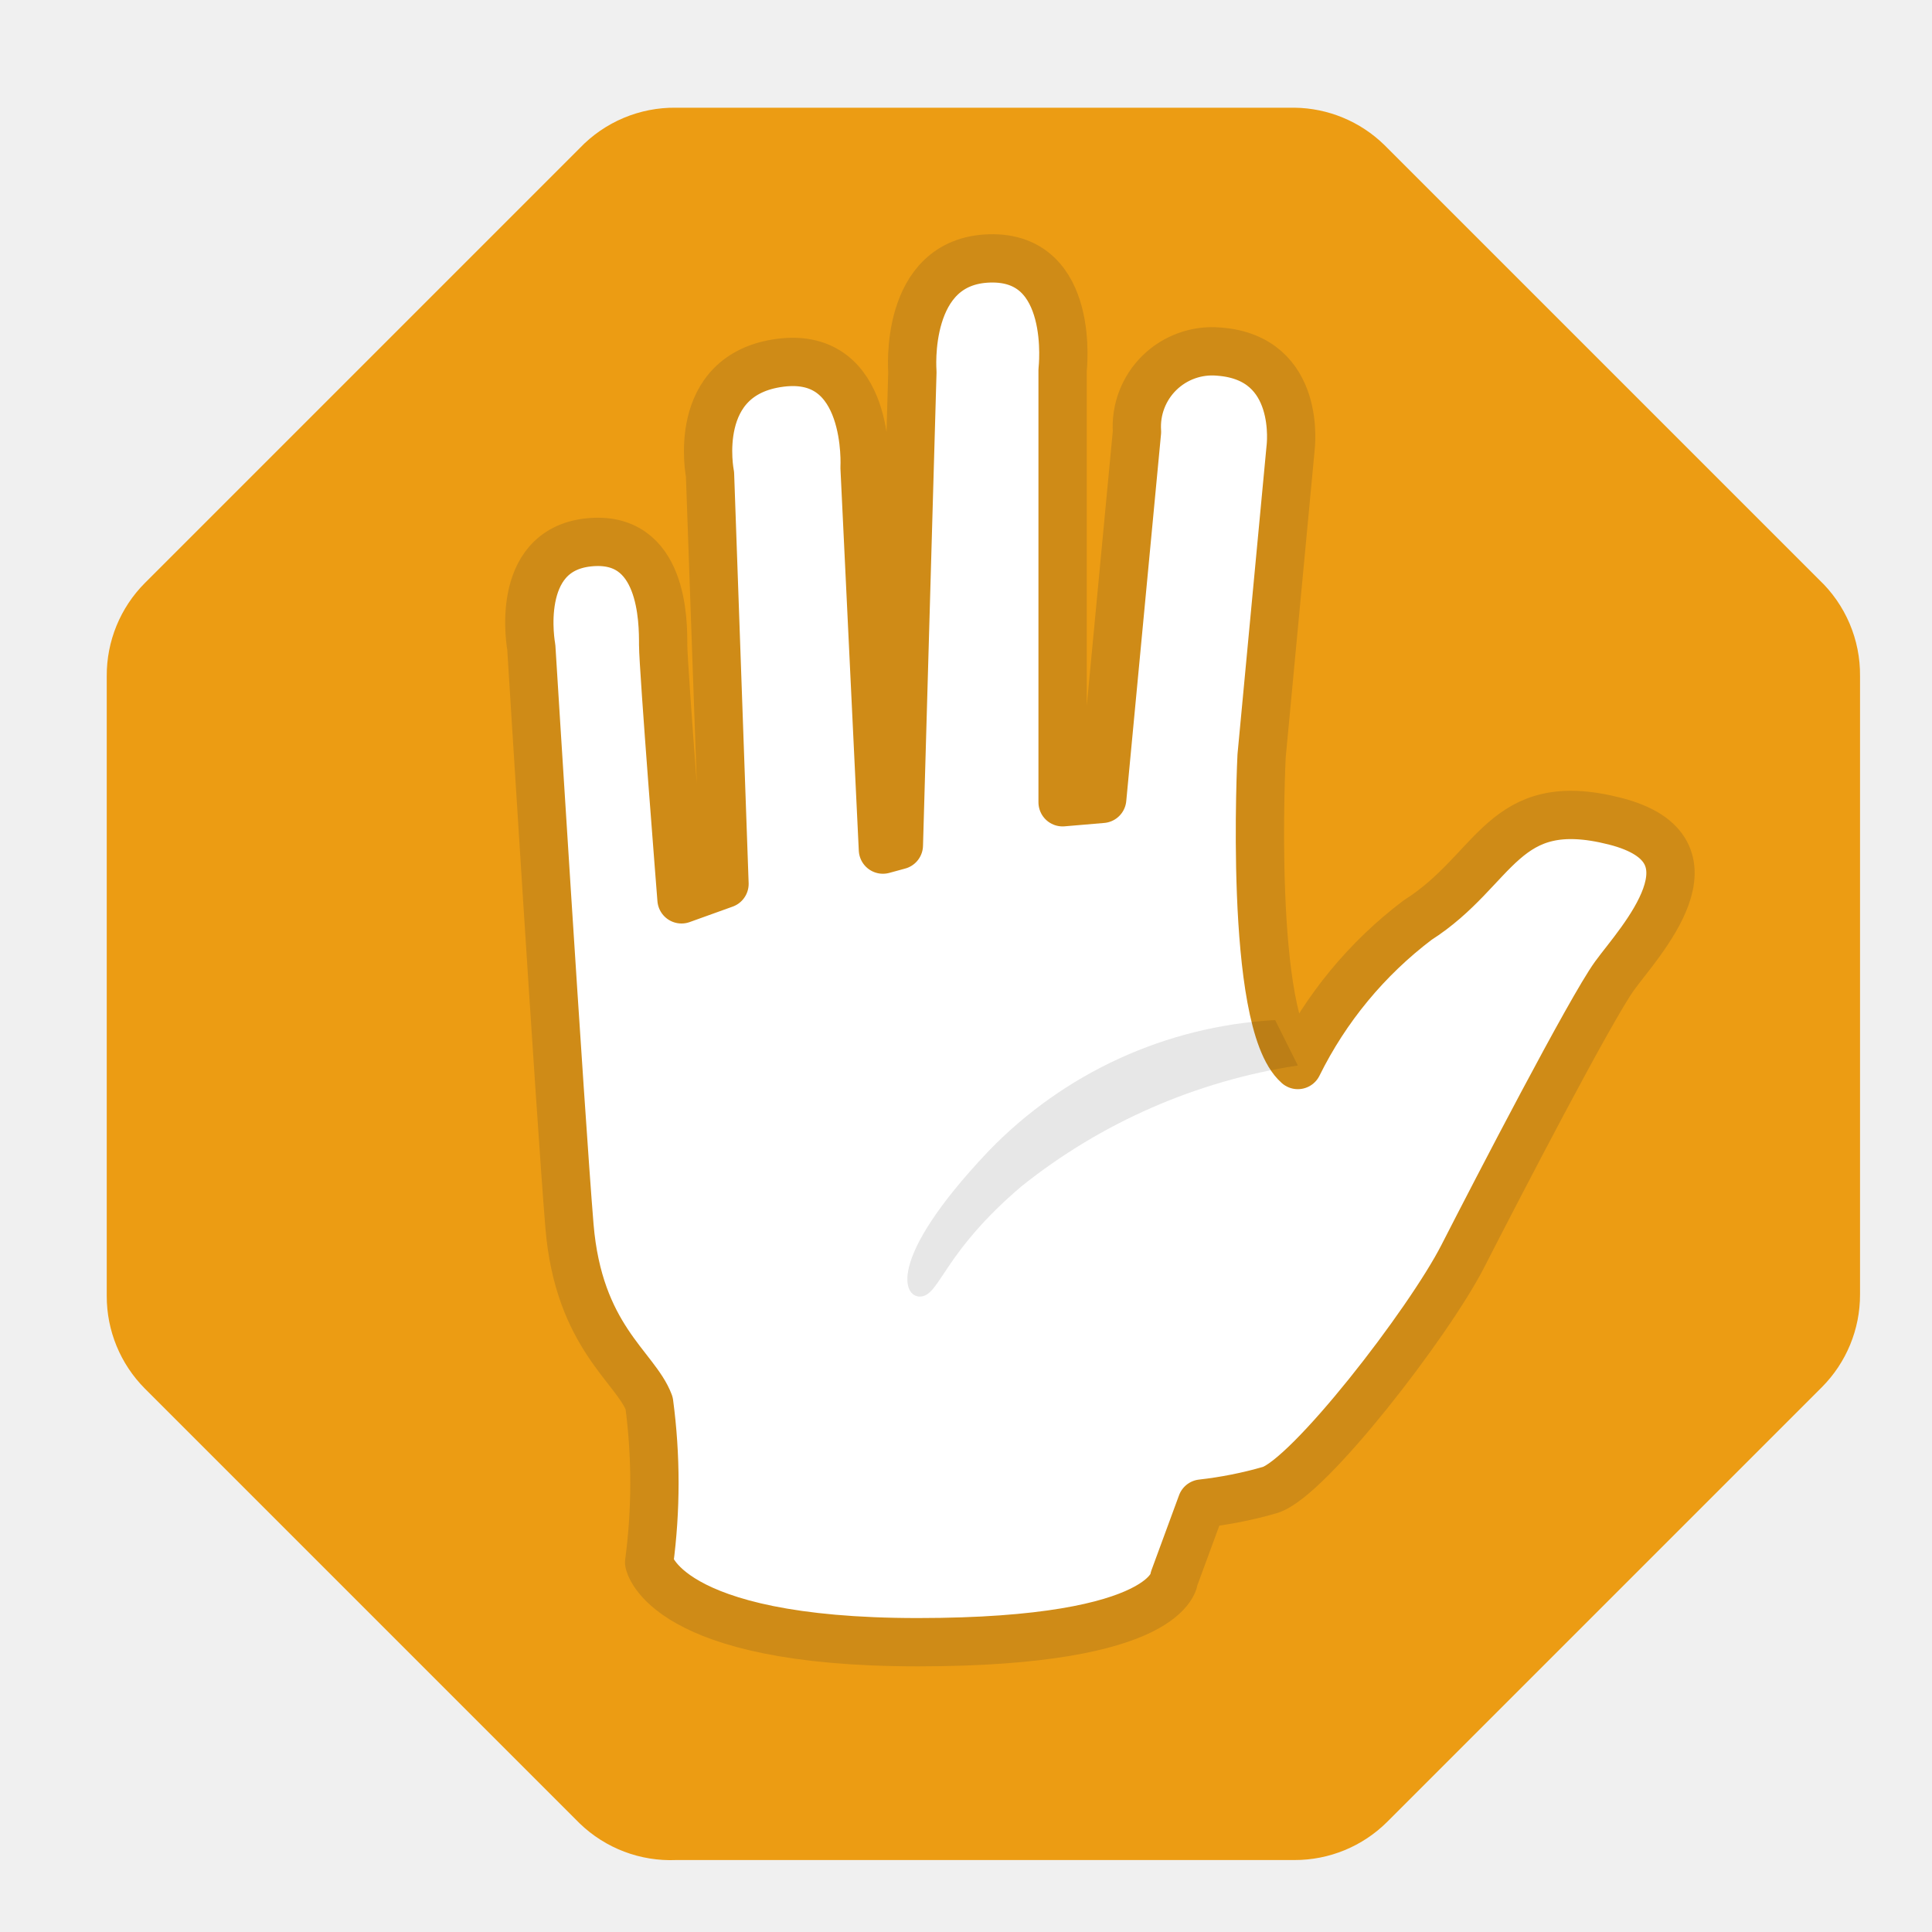
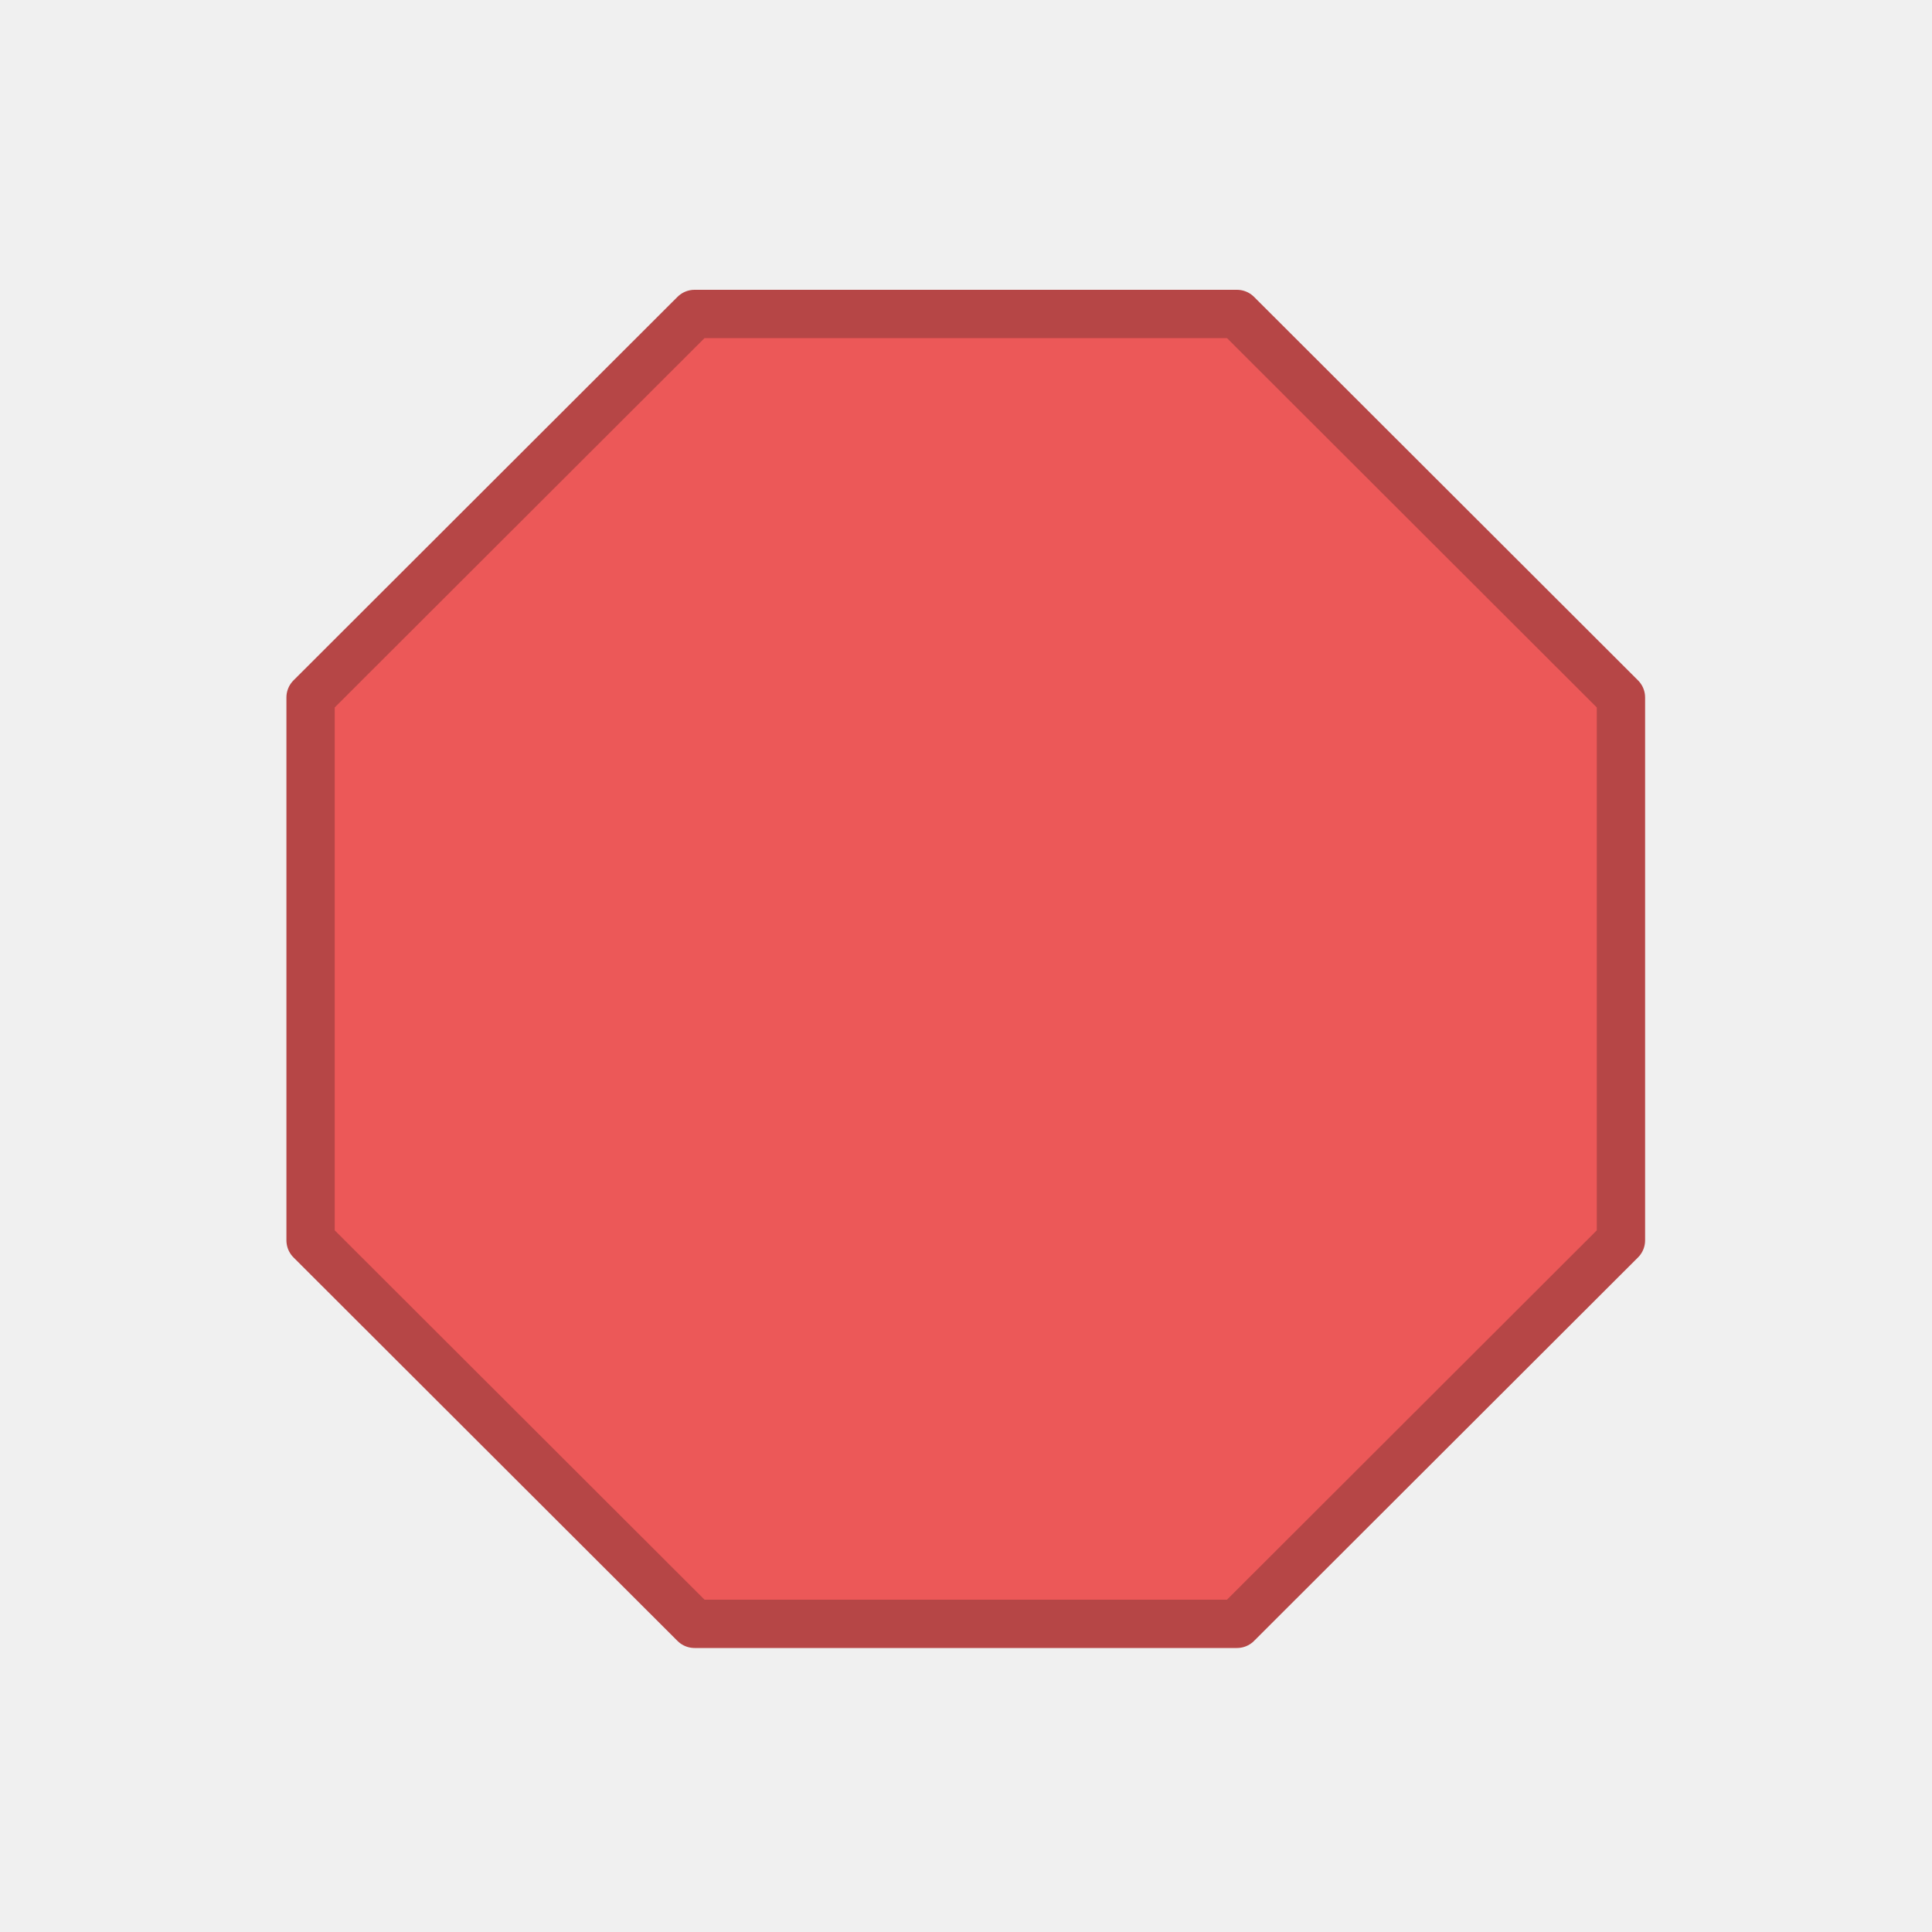
<svg xmlns="http://www.w3.org/2000/svg" id="Icon" viewBox="0 0 40 40">
-   <path d="M28.66,3l9,9A2.71,2.71,0,0,1,38.51,14v12.8a2.71,2.71,0,0,1-.79,1.92l-9,9a2.71,2.71,0,0,1-1.92.79H14A2.71,2.71,0,0,1,12,37.75l-9-9a2.71,2.71,0,0,1-.79-1.92V14A2.71,2.71,0,0,1,3,12.07l9-9A2.71,2.71,0,0,1,14,2.23h12.8A2.71,2.71,0,0,1,28.66,3Z" fill="#ec9c13" />
-   <path d="M22.82,16.54l0.72-7.6a1.56,1.56,0,0,1,1.7-1.66c1.73,0.13,1.48,2,1.48,2l-0.6,6.37s-0.28,5.49.75,6.4a8.45,8.45,0,0,1,2.48-3C31,18,31.1,16.41,33.43,17s0.5,2.51,0,3.2S31,24.61,30.29,26s-3.2,4.61-4,4.85a8.49,8.49,0,0,1-1.41.28l-0.57,1.55S24.26,34,19,34s-5.56-1.65-5.56-1.65a12.5,12.5,0,0,0,0-3.3c-0.28-.75-1.46-1.37-1.65-3.67S11,13.4,11,13.4s-0.38-2,1.18-2.17,1.55,1.65,1.55,2.12,0.38,5.27.38,5.27L15,18.3,14.7,9.82s-0.42-2.07,1.46-2.31S17.9,9.68,17.9,9.68l0.38,7.91,0.33-.09L18.89,7.7S18.7,5.4,20.49,5.35,22,7.66,22,7.66l0,8.95Z" fill="#fff" stroke="#cf8b17" stroke-linecap="round" stroke-linejoin="round" />
-   <path d="M26.4,21.12a8.91,8.91,0,0,0-5.94,2.72c-2.16,2.28-1.75,3.07-1.37,3s0.47-.93,2.06-2.28a12.05,12.05,0,0,1,5.72-2.5Z" fill="#070707" opacity="0.1" />
+   <polygon points="25.61 6.5 33.56 14.44 33.56 25.68 25.61 33.62 14.38 33.62 6.43 25.68 6.43 14.44 14.38 6.5 25.61 6.5" fill="#ec5858" stroke="#b64646" stroke-linecap="round" stroke-linejoin="round" />
</svg>
